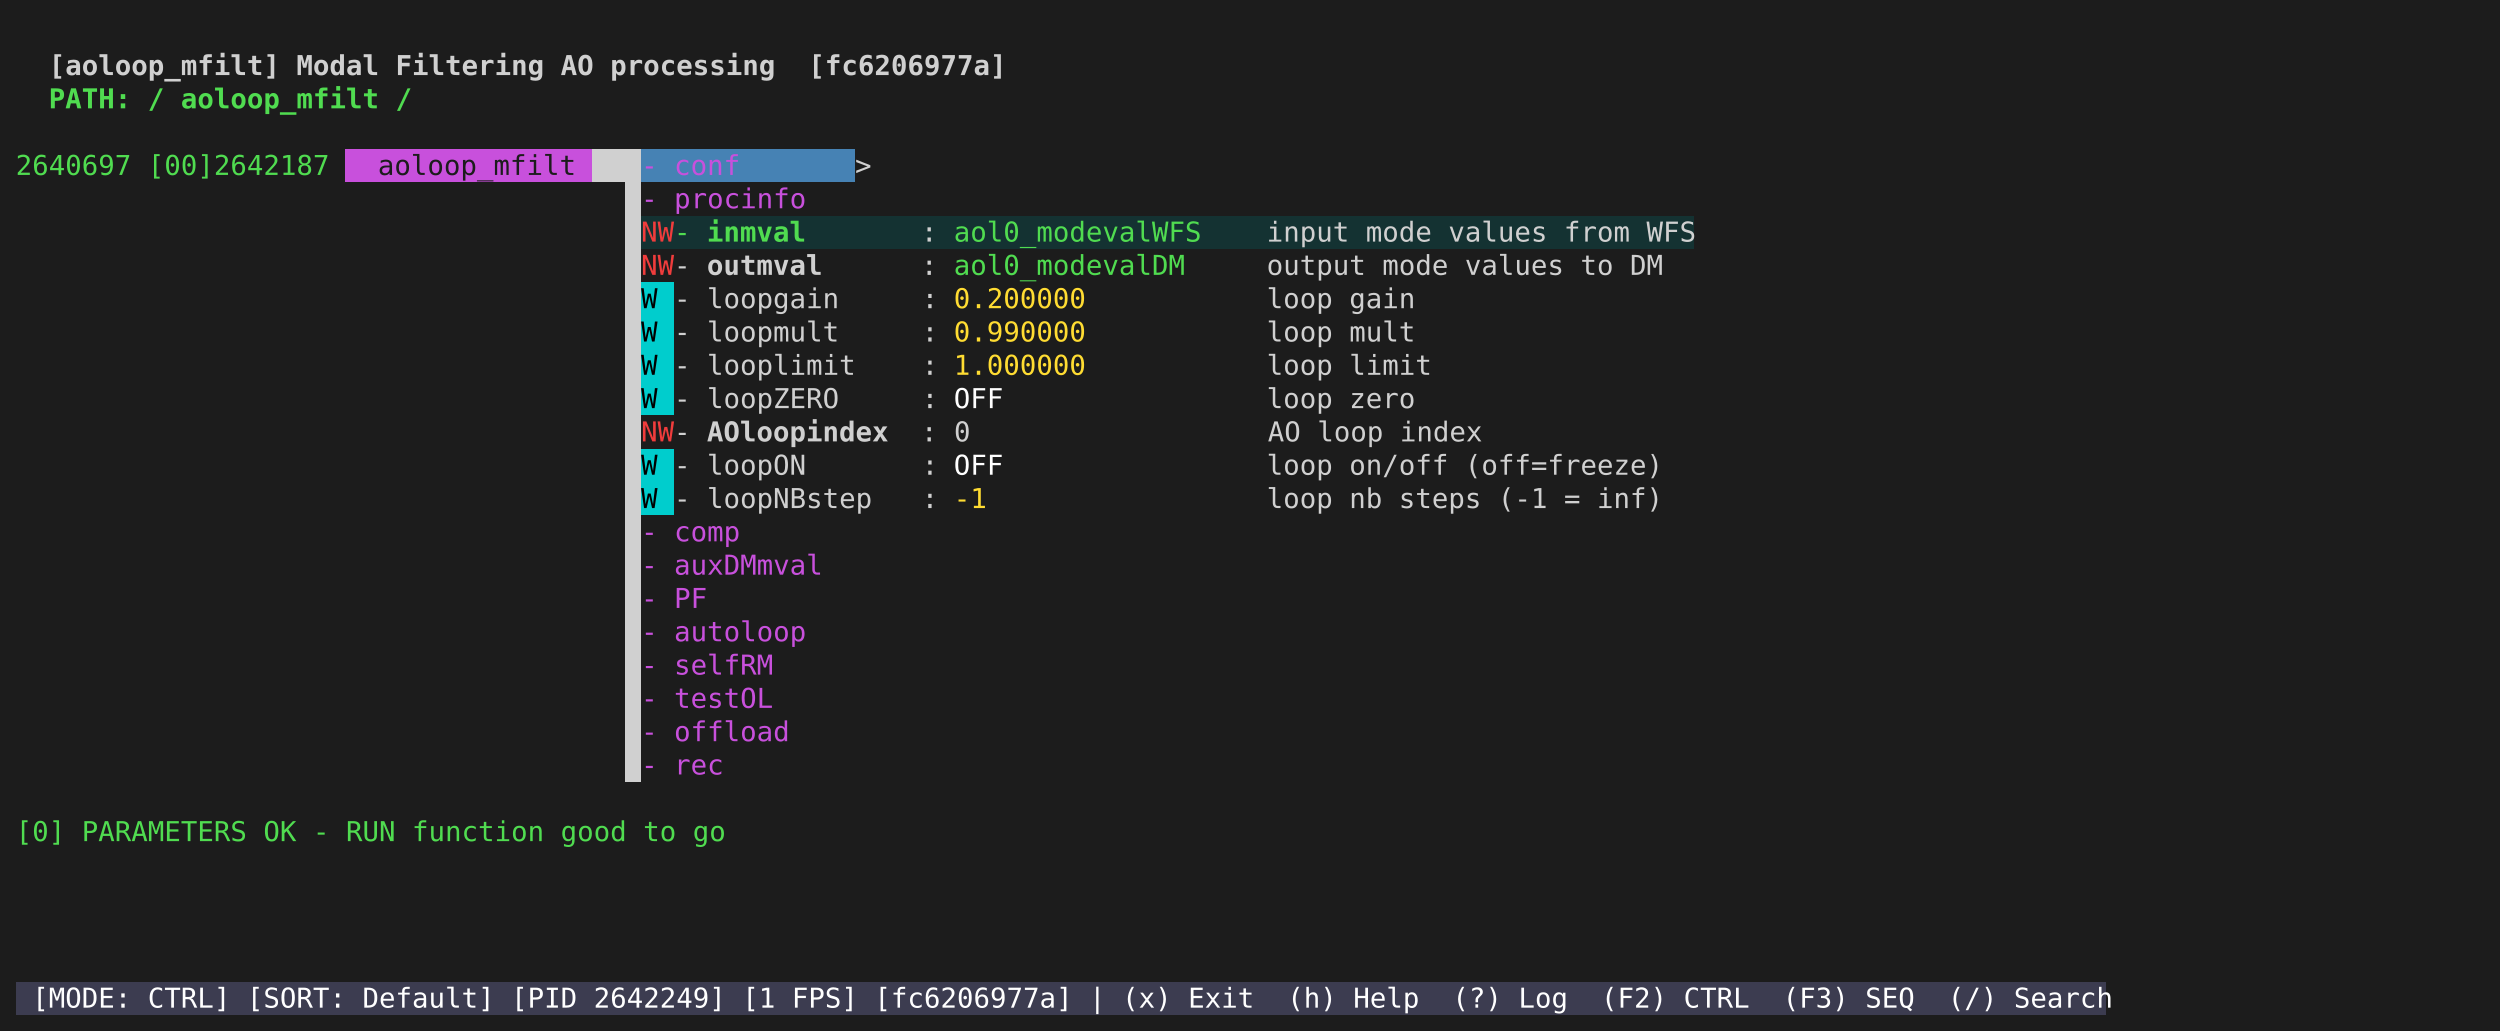
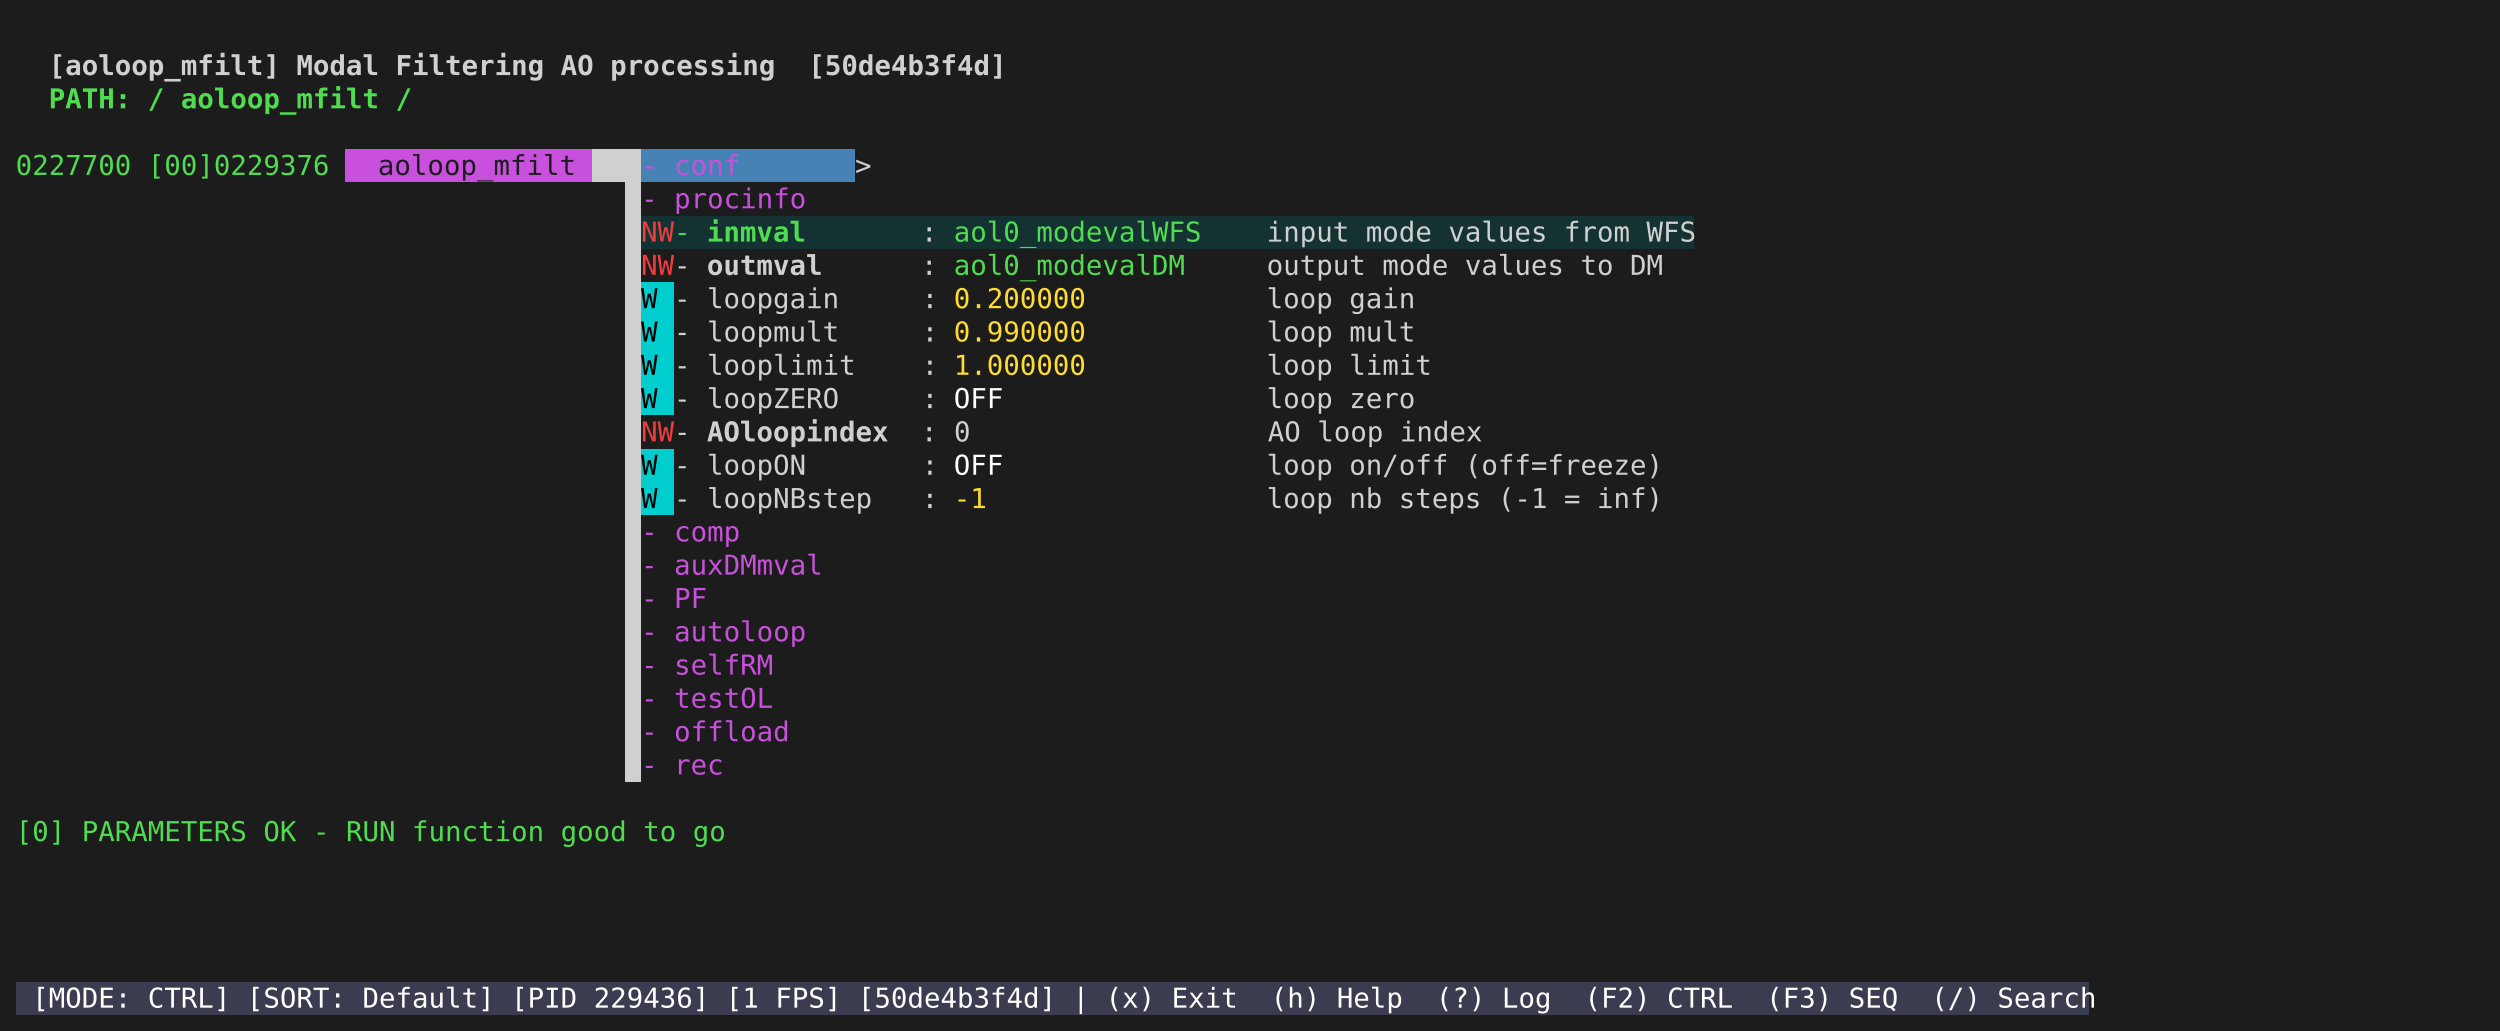
<svg xmlns="http://www.w3.org/2000/svg" width="1276" height="526" viewBox="0 0 1276 526" font-family="DejaVu Sans Mono, Menlo, Consolas, monospace" font-size="14" xml:space="preserve" shape-rendering="crispEdges">
  <rect width="100%" height="100%" fill="#1c1c1c" />
  <rect x="176.0" y="76.0" width="126.0" height="17.0" fill="#c850dc" />
  <rect x="302.0" y="76.0" width="25.2" height="17.0" fill="#d0d0d0" />
  <rect x="327.2" y="76.0" width="109.2" height="17.0" fill="#4682b4" />
  <rect x="318.8" y="93.0" width="8.4" height="17.0" fill="#d0d0d0" />
  <rect x="318.8" y="110.0" width="8.4" height="17.0" fill="#d0d0d0" />
  <rect x="327.2" y="110.0" width="16.8" height="17.0" fill="#143232" />
  <rect x="344.0" y="110.0" width="16.8" height="17.0" fill="#143232" />
  <rect x="360.8" y="110.0" width="92.4" height="17.0" fill="#143232" />
  <rect x="453.2" y="110.0" width="33.6" height="17.0" fill="#143232" />
  <rect x="486.8" y="110.0" width="126.0" height="17.0" fill="#143232" />
  <rect x="612.8" y="110.0" width="252.0" height="17.0" fill="#143232" />
  <rect x="318.8" y="127.0" width="8.4" height="17.0" fill="#d0d0d0" />
  <rect x="318.8" y="144.0" width="8.4" height="17.0" fill="#d0d0d0" />
  <rect x="327.2" y="144.0" width="16.8" height="17.0" fill="#00cdcd" />
  <rect x="318.8" y="161.0" width="8.4" height="17.0" fill="#d0d0d0" />
  <rect x="327.2" y="161.0" width="16.8" height="17.0" fill="#00cdcd" />
  <rect x="318.8" y="178.0" width="8.4" height="17.0" fill="#d0d0d0" />
  <rect x="327.2" y="178.0" width="16.8" height="17.0" fill="#00cdcd" />
  <rect x="318.8" y="195.0" width="8.4" height="17.0" fill="#d0d0d0" />
  <rect x="327.2" y="195.0" width="16.8" height="17.0" fill="#00cdcd" />
  <rect x="318.8" y="212.0" width="8.4" height="17.0" fill="#d0d0d0" />
  <rect x="318.8" y="229.0" width="8.4" height="17.0" fill="#d0d0d0" />
  <rect x="327.2" y="229.0" width="16.8" height="17.0" fill="#00cdcd" />
  <rect x="318.8" y="246.0" width="8.4" height="17.0" fill="#d0d0d0" />
  <rect x="327.2" y="246.0" width="16.8" height="17.0" fill="#00cdcd" />
  <rect x="318.8" y="263.0" width="8.4" height="17.0" fill="#d0d0d0" />
  <rect x="318.8" y="280.0" width="8.4" height="17.0" fill="#d0d0d0" />
  <rect x="318.8" y="297.0" width="8.4" height="17.0" fill="#d0d0d0" />
  <rect x="318.8" y="314.0" width="8.4" height="17.0" fill="#d0d0d0" />
  <rect x="318.8" y="331.0" width="8.4" height="17.0" fill="#d0d0d0" />
  <rect x="318.8" y="348.0" width="8.4" height="17.0" fill="#d0d0d0" />
  <rect x="318.8" y="365.0" width="8.4" height="17.0" fill="#d0d0d0" />
  <rect x="318.8" y="382.0" width="8.4" height="17.0" fill="#d0d0d0" />
-   <rect x="8.0" y="501.0" width="1066.8" height="17.0" fill="#3c3c50" />
-   <text x="8.0" y="38.3" fill="#d0d0d0" font-weight="bold" textLength="504.0">  [aoloop_mfilt] Modal Filtering AO processing  [fc6206977a]</text>
+   <rect x="8.0" y="501.0" width="1058.4" height="17.0" fill="#3c3c50" />
+   <text x="8.0" y="38.3" fill="#d0d0d0" font-weight="bold" textLength="504.0">  [aoloop_mfilt] Modal Filtering AO processing  [50de4b3f4d]</text>
  <text x="8.0" y="55.3" fill="#50dc50" font-weight="bold" textLength="210.0">  PATH: / aoloop_mfilt / </text>
-   <text x="8.0" y="89.3" fill="#50dc50" textLength="168.0">2640697 [00]2642187 </text>
+   <text x="8.0" y="89.3" fill="#50dc50" textLength="168.0">0227700 [00]0229376 </text>
  <text x="176.0" y="89.3" fill="#1c1c1c" textLength="126.0">  aoloop_mfilt </text>
  <text x="327.2" y="89.3" fill="#c850dc" textLength="109.2">- conf       </text>
  <text x="436.4" y="89.3" fill="#d0d0d0" textLength="8.4">&gt;</text>
  <text x="327.2" y="106.3" fill="#c850dc" textLength="109.2">- procinfo   </text>
  <text x="327.2" y="123.3" fill="#f03c3c" textLength="16.8">NW</text>
  <text x="344.0" y="123.3" fill="#50dc50" textLength="16.8">- </text>
  <text x="360.8" y="123.3" fill="#50dc50" font-weight="bold" textLength="92.4">inmval     </text>
  <text x="453.2" y="123.3" fill="#d0d0d0" textLength="33.6">  : </text>
  <text x="486.8" y="123.3" fill="#50dc50" textLength="126.0">aol0_modevalWFS</text>
  <text x="612.8" y="123.3" fill="#d0d0d0" textLength="252.0">    input mode values from WFS</text>
  <text x="327.2" y="140.3" fill="#f03c3c" textLength="16.8">NW</text>
  <text x="344.0" y="140.3" fill="#d0d0d0" textLength="16.8">- </text>
  <text x="360.8" y="140.3" fill="#d0d0d0" font-weight="bold" textLength="92.4">outmval    </text>
  <text x="453.2" y="140.3" fill="#d0d0d0" textLength="33.6">  : </text>
  <text x="486.8" y="140.3" fill="#50dc50" textLength="126.0">aol0_modevalDM </text>
  <text x="612.8" y="140.3" fill="#d0d0d0" textLength="235.2">    output mode values to DM</text>
  <text x="327.2" y="157.3" fill="#000000" textLength="16.8">W </text>
  <text x="344.0" y="157.3" fill="#d0d0d0" textLength="142.8">- loopgain     : </text>
  <text x="486.8" y="157.3" fill="#ffdc32" textLength="126.0">0.200000       </text>
  <text x="612.8" y="157.3" fill="#d0d0d0" textLength="109.2">    loop gain</text>
  <text x="327.2" y="174.3" fill="#000000" textLength="16.8">W </text>
  <text x="344.0" y="174.3" fill="#d0d0d0" textLength="142.8">- loopmult     : </text>
  <text x="486.8" y="174.3" fill="#ffdc32" textLength="126.0">0.990000       </text>
  <text x="612.8" y="174.3" fill="#d0d0d0" textLength="109.2">    loop mult</text>
  <text x="327.2" y="191.3" fill="#000000" textLength="16.8">W </text>
  <text x="344.0" y="191.3" fill="#d0d0d0" textLength="142.8">- looplimit    : </text>
  <text x="486.8" y="191.3" fill="#ffdc32" textLength="126.0">1.000000       </text>
  <text x="612.8" y="191.3" fill="#d0d0d0" textLength="117.6">    loop limit</text>
  <text x="327.2" y="208.3" fill="#000000" textLength="16.8">W </text>
  <text x="344.0" y="208.3" fill="#d0d0d0" textLength="142.8">- loopZERO     : </text>
  <text x="486.8" y="208.3" fill="#ffffff" textLength="126.0">OFF            </text>
  <text x="612.8" y="208.3" fill="#d0d0d0" textLength="109.2">    loop zero</text>
  <text x="327.2" y="225.3" fill="#f03c3c" textLength="16.8">NW</text>
  <text x="344.0" y="225.3" fill="#d0d0d0" textLength="16.8">- </text>
  <text x="360.8" y="225.3" fill="#d0d0d0" font-weight="bold" textLength="92.4">AOloopindex</text>
  <text x="453.2" y="225.3" fill="#d0d0d0" textLength="302.4">  : 0                  AO loop index</text>
  <text x="327.2" y="242.3" fill="#000000" textLength="16.8">W </text>
  <text x="344.0" y="242.3" fill="#d0d0d0" textLength="142.8">- loopON       : </text>
  <text x="486.8" y="242.3" fill="#ffffff" textLength="126.0">OFF            </text>
  <text x="612.8" y="242.3" fill="#d0d0d0" textLength="235.2">    loop on/off (off=freeze)</text>
  <text x="327.2" y="259.3" fill="#000000" textLength="16.8">W </text>
  <text x="344.0" y="259.3" fill="#d0d0d0" textLength="142.8">- loopNBstep   : </text>
  <text x="486.8" y="259.3" fill="#ffdc32" textLength="126.0">-1             </text>
  <text x="612.8" y="259.3" fill="#d0d0d0" textLength="235.2">    loop nb steps (-1 = inf)</text>
  <text x="327.2" y="276.3" fill="#c850dc" textLength="109.2">- comp       </text>
  <text x="327.2" y="293.3" fill="#c850dc" textLength="109.2">- auxDMmval  </text>
  <text x="327.2" y="310.3" fill="#c850dc" textLength="109.2">- PF         </text>
  <text x="327.2" y="327.3" fill="#c850dc" textLength="109.2">- autoloop   </text>
  <text x="327.2" y="344.3" fill="#c850dc" textLength="109.2">- selfRM     </text>
  <text x="327.2" y="361.3" fill="#c850dc" textLength="109.2">- testOL     </text>
  <text x="327.2" y="378.3" fill="#c850dc" textLength="109.2">- offload    </text>
  <text x="327.2" y="395.3" fill="#c850dc" textLength="109.2">- rec        </text>
  <text x="8.0" y="429.3" fill="#50dc50" textLength="361.2">[0] PARAMETERS OK - RUN function good to go</text>
-   <text x="8.0" y="514.3" fill="#ffffff" textLength="1066.8"> [MODE: CTRL] [SORT: Default] [PID 2642249] [1 FPS] [fc6206977a] | (x) Exit  (h) Help  (?) Log  (F2) CTRL  (F3) SEQ  (/) Search</text>
+   <text x="8.0" y="514.3" fill="#ffffff" textLength="1058.4"> [MODE: CTRL] [SORT: Default] [PID 229436] [1 FPS] [50de4b3f4d] | (x) Exit  (h) Help  (?) Log  (F2) CTRL  (F3) SEQ  (/) Search</text>
</svg>
